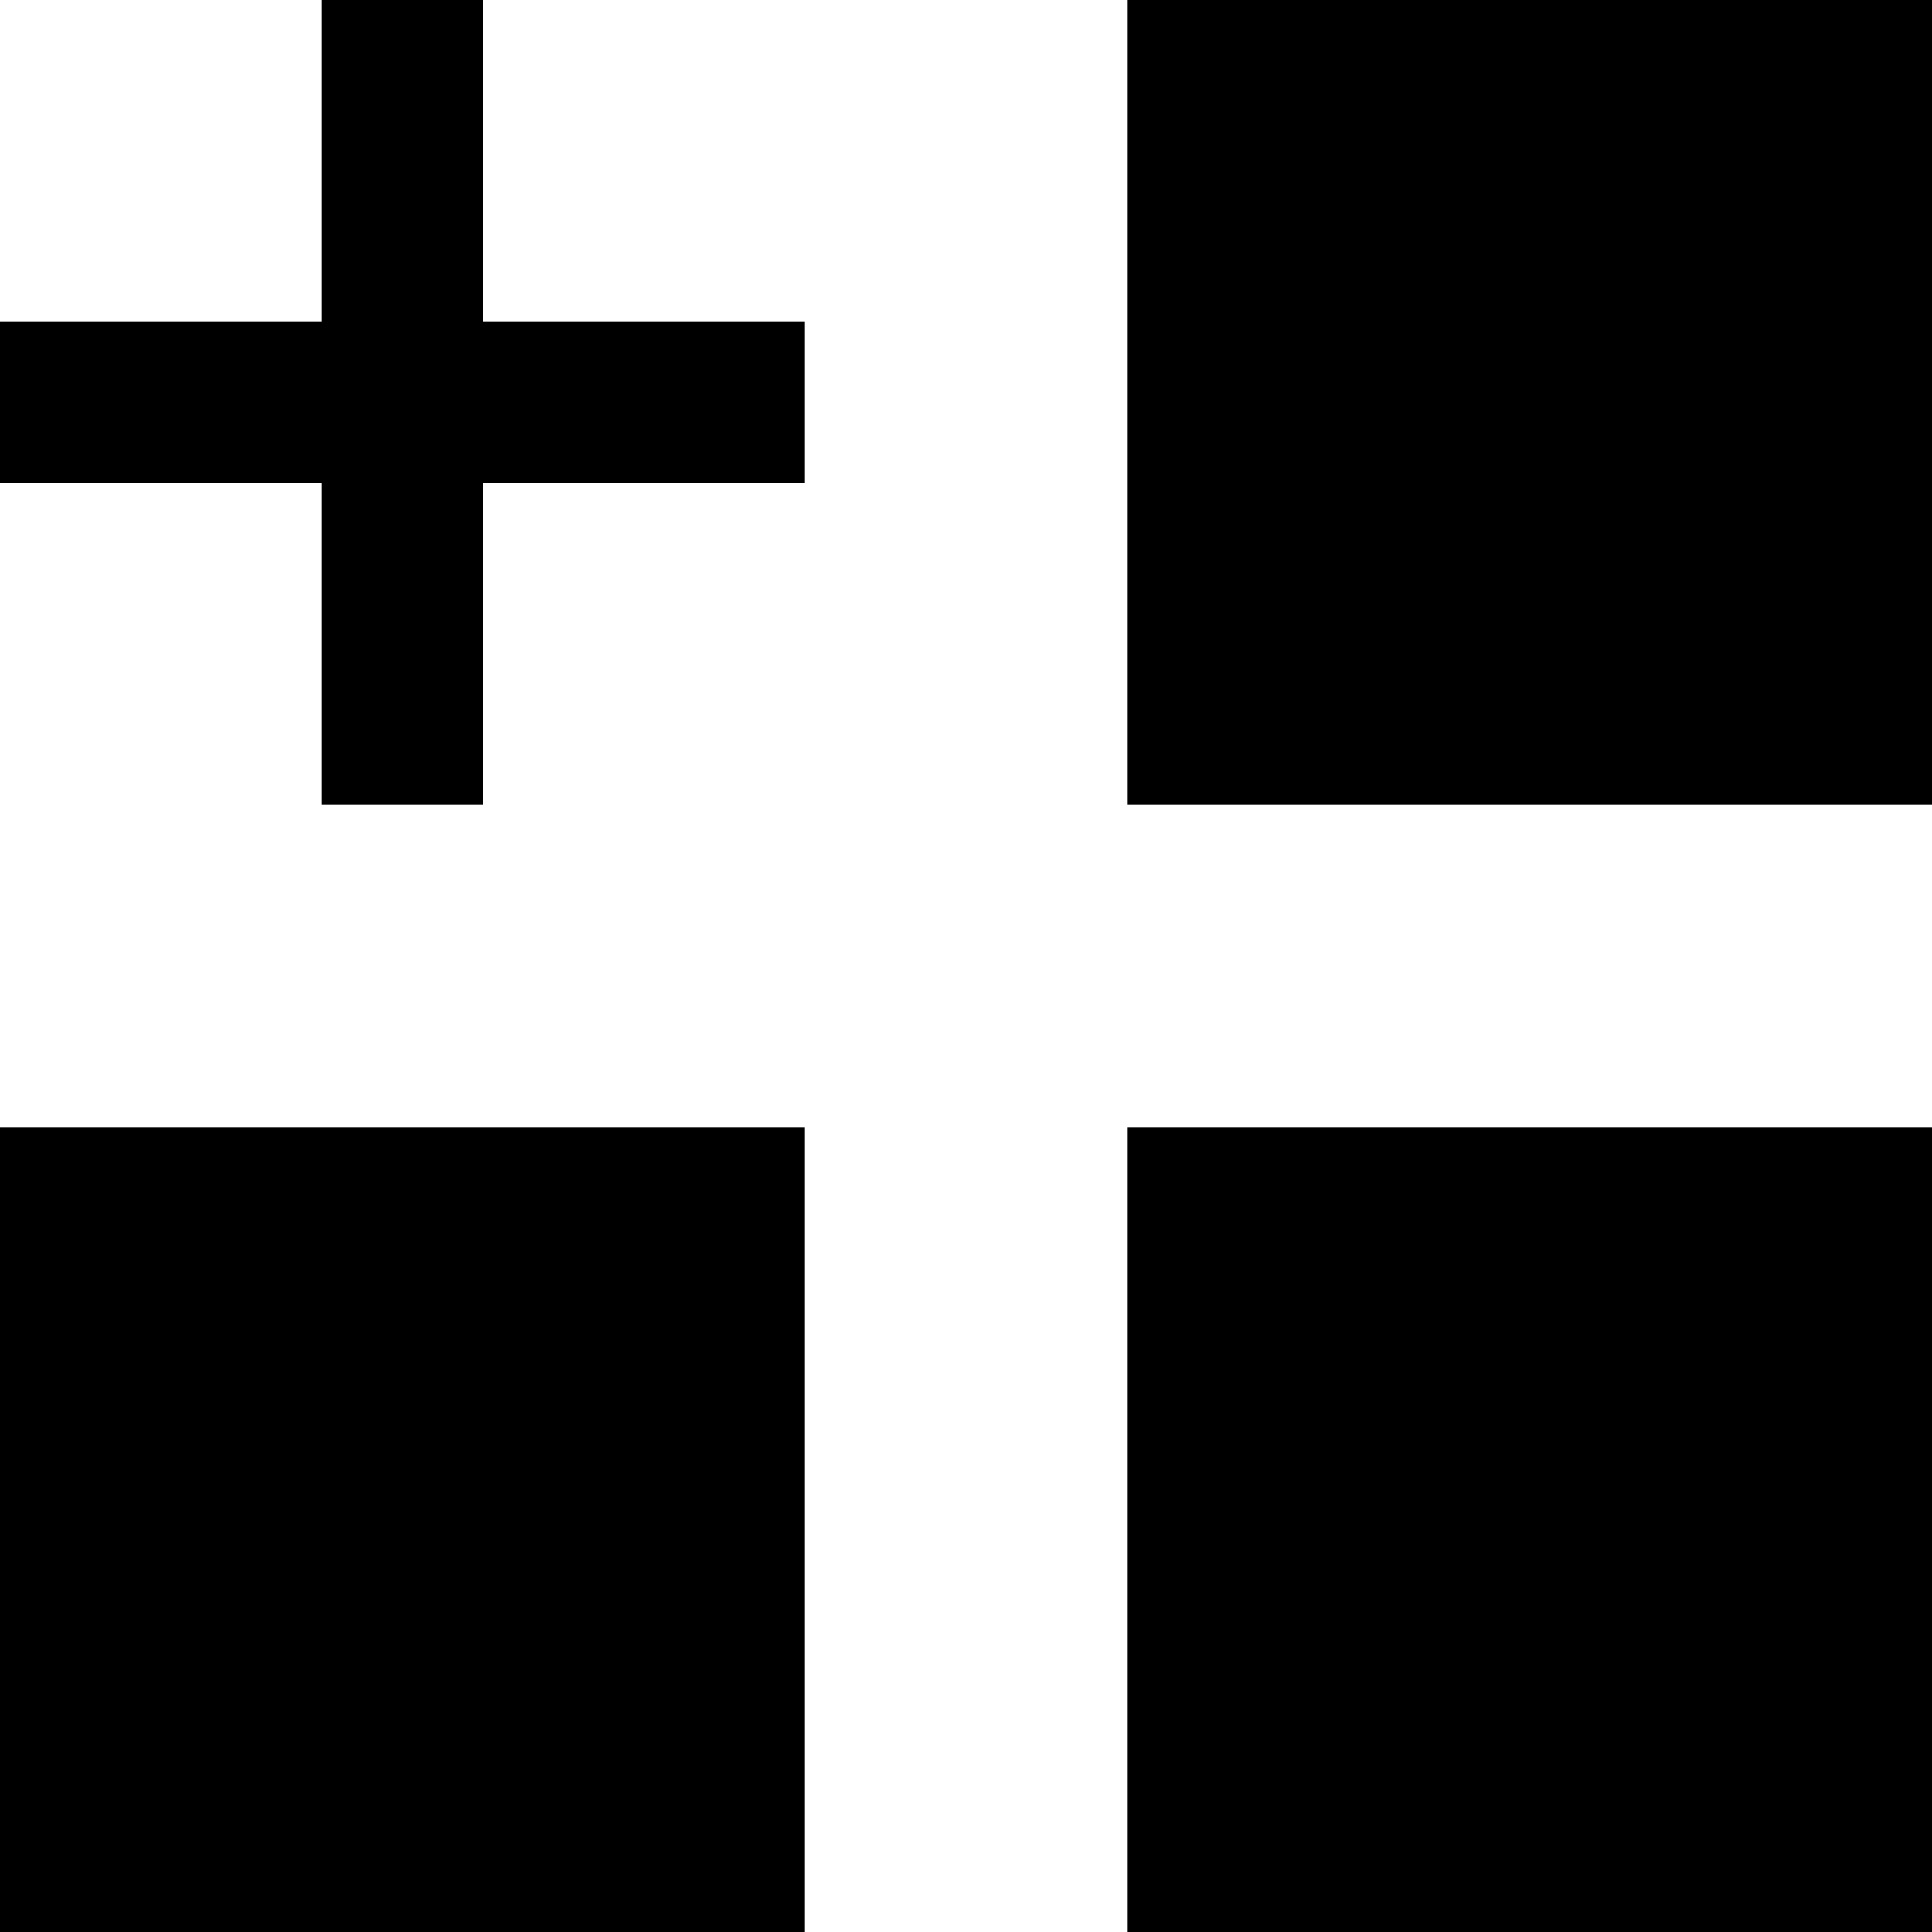
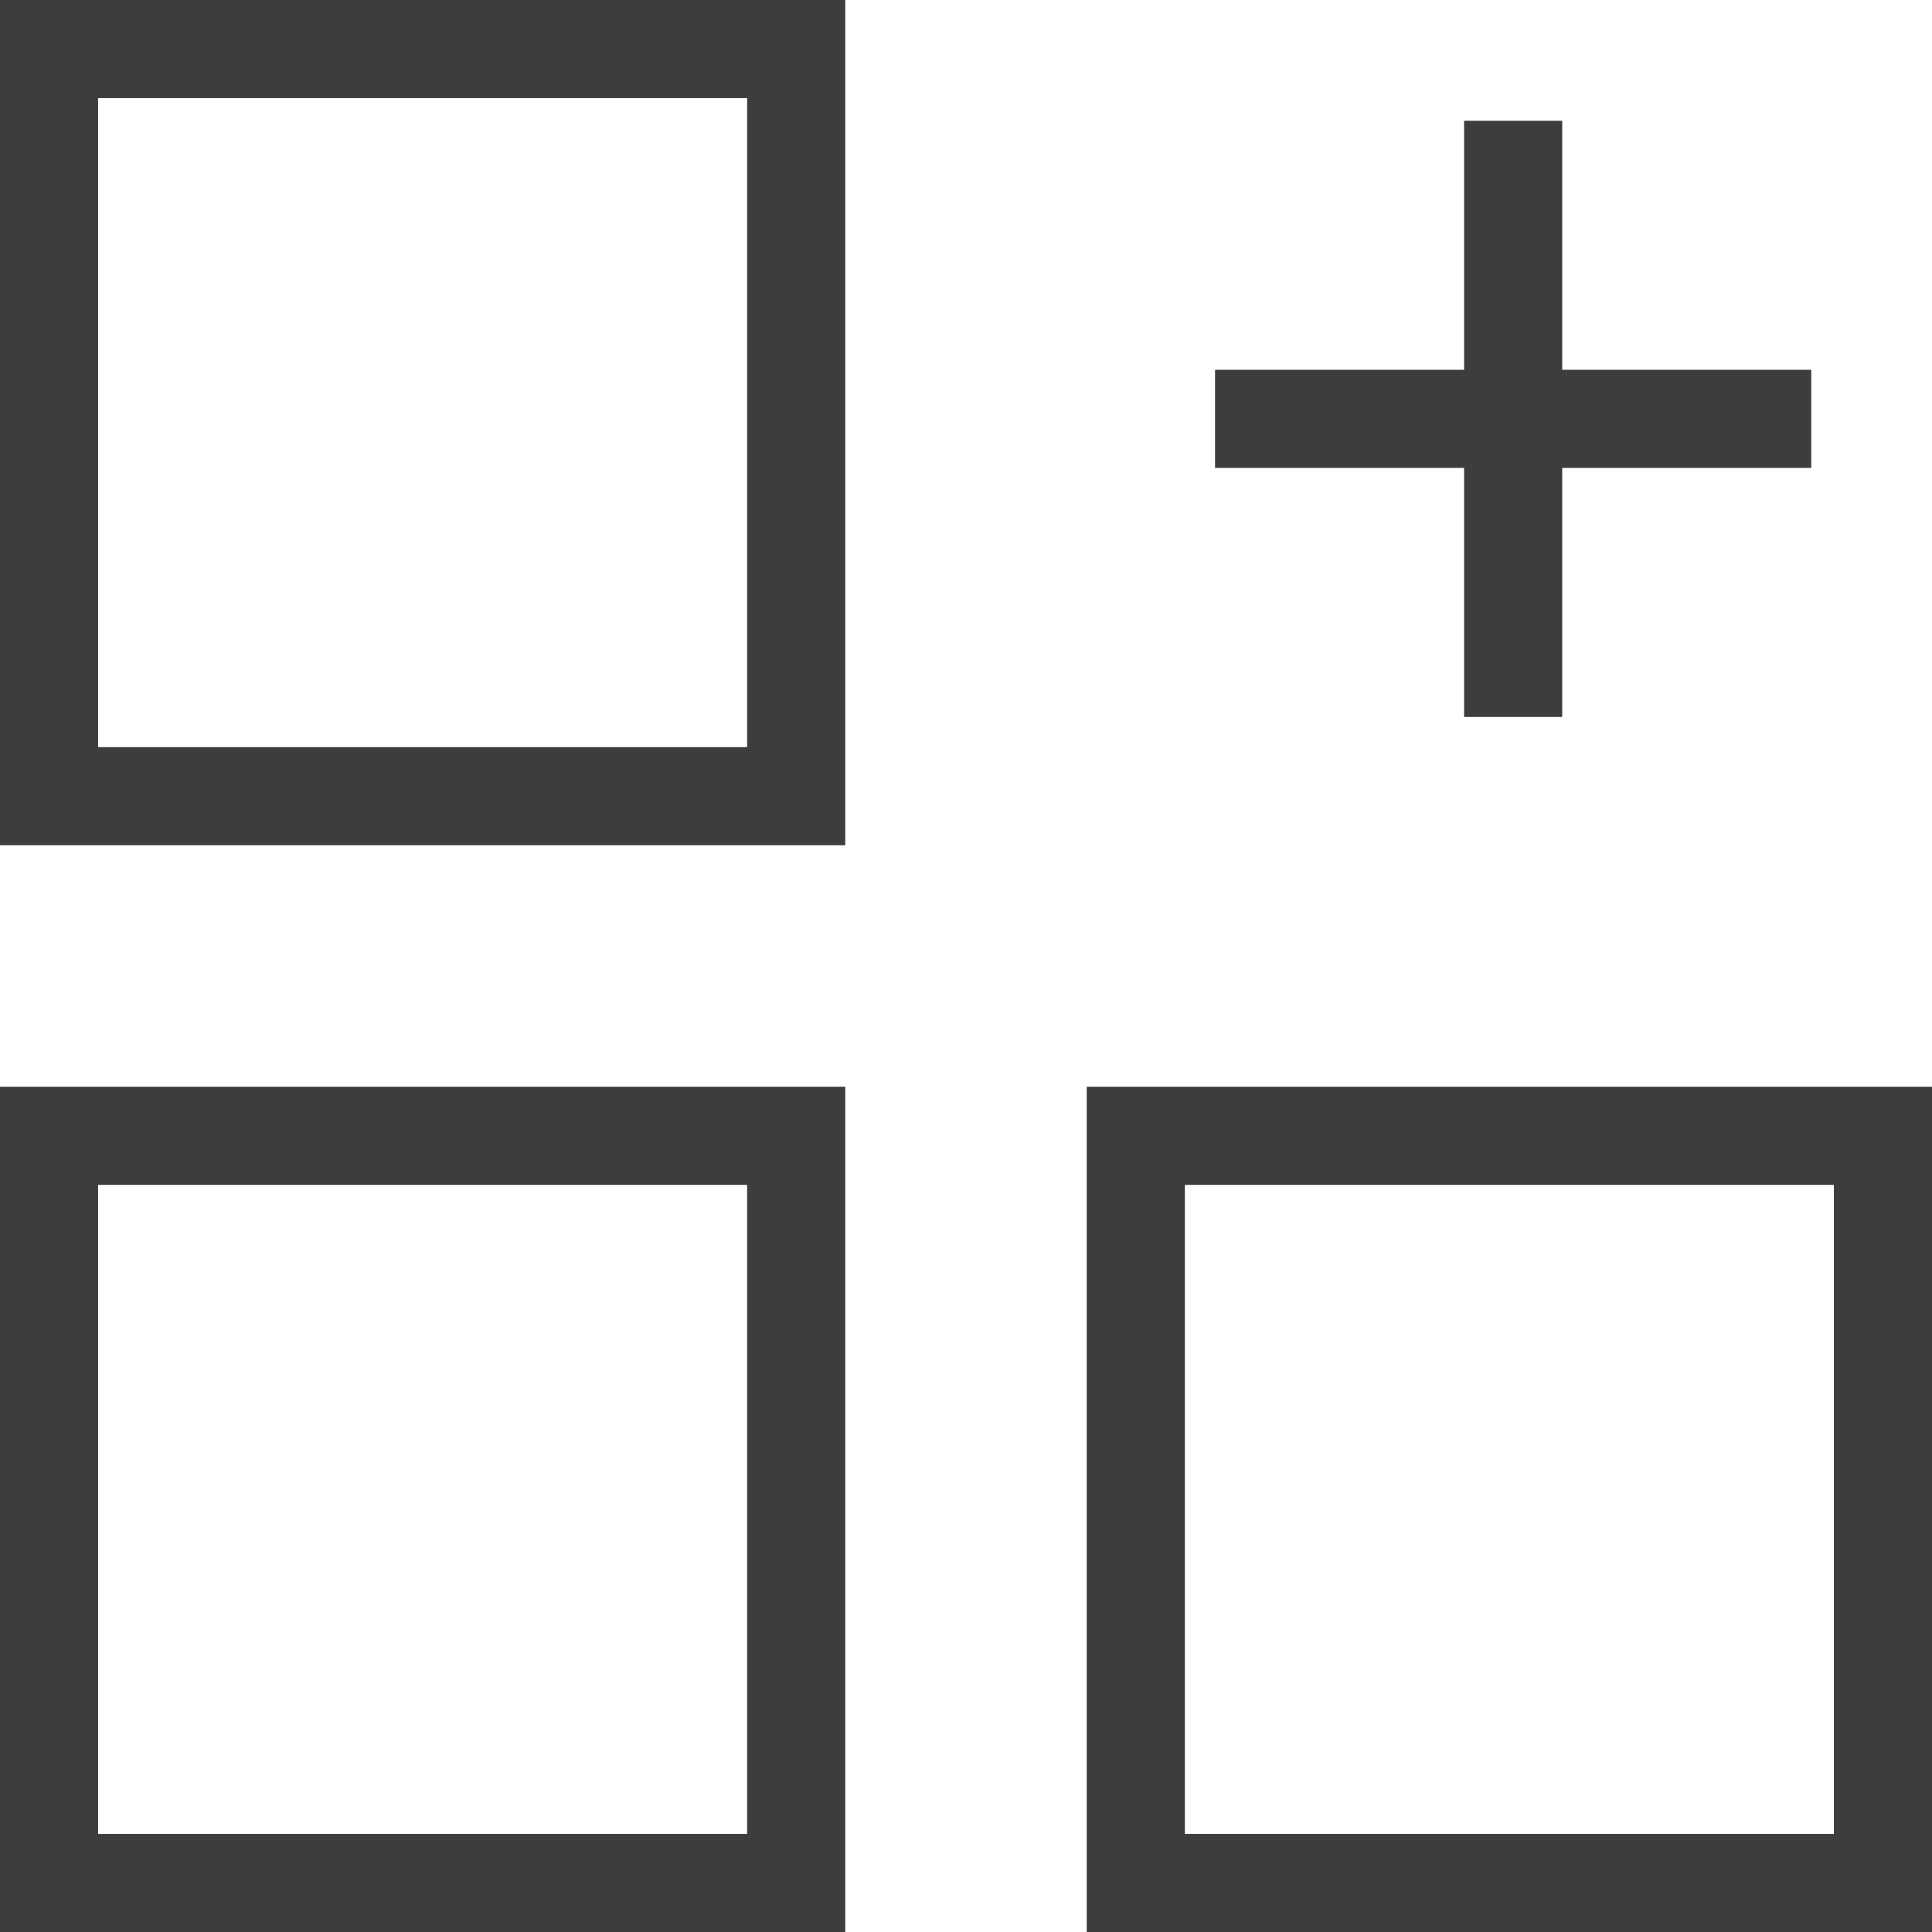
- <svg xmlns="http://www.w3.org/2000/svg" width="24" height="24" viewBox="0 0 24 24" fill="none">
-   <path fill-rule="evenodd" clip-rule="evenodd" d="M24 0H14V10H24V0ZM0 14H10V24H0V14ZM14 14H24V24H14V14ZM4 0H6V4L10 4V6H6V10H4V6H0V4L4 4V0Z" fill="currentColor" />
+ <svg xmlns="http://www.w3.org/2000/svg" width="32" height="32" viewBox="0 0 32 32" fill="none">
+   <path fill-rule="evenodd" clip-rule="evenodd" d="M12.375 1.625H1.625V12.375H12.375V1.625ZM0 0V14H14V0H0ZM12.375 19.625H1.625V30.375H12.375V19.625ZM0 18V32H14V18H0ZM19.625 19.625H30.375V30.375H19.625V19.625ZM18 32V18H32V32H18ZM24.25 2H25.875V6.125H30V7.75H25.875V11.875H24.25V7.75H20.125V6.125H24.25V2Z" fill="#3D3D3D" />
</svg>
